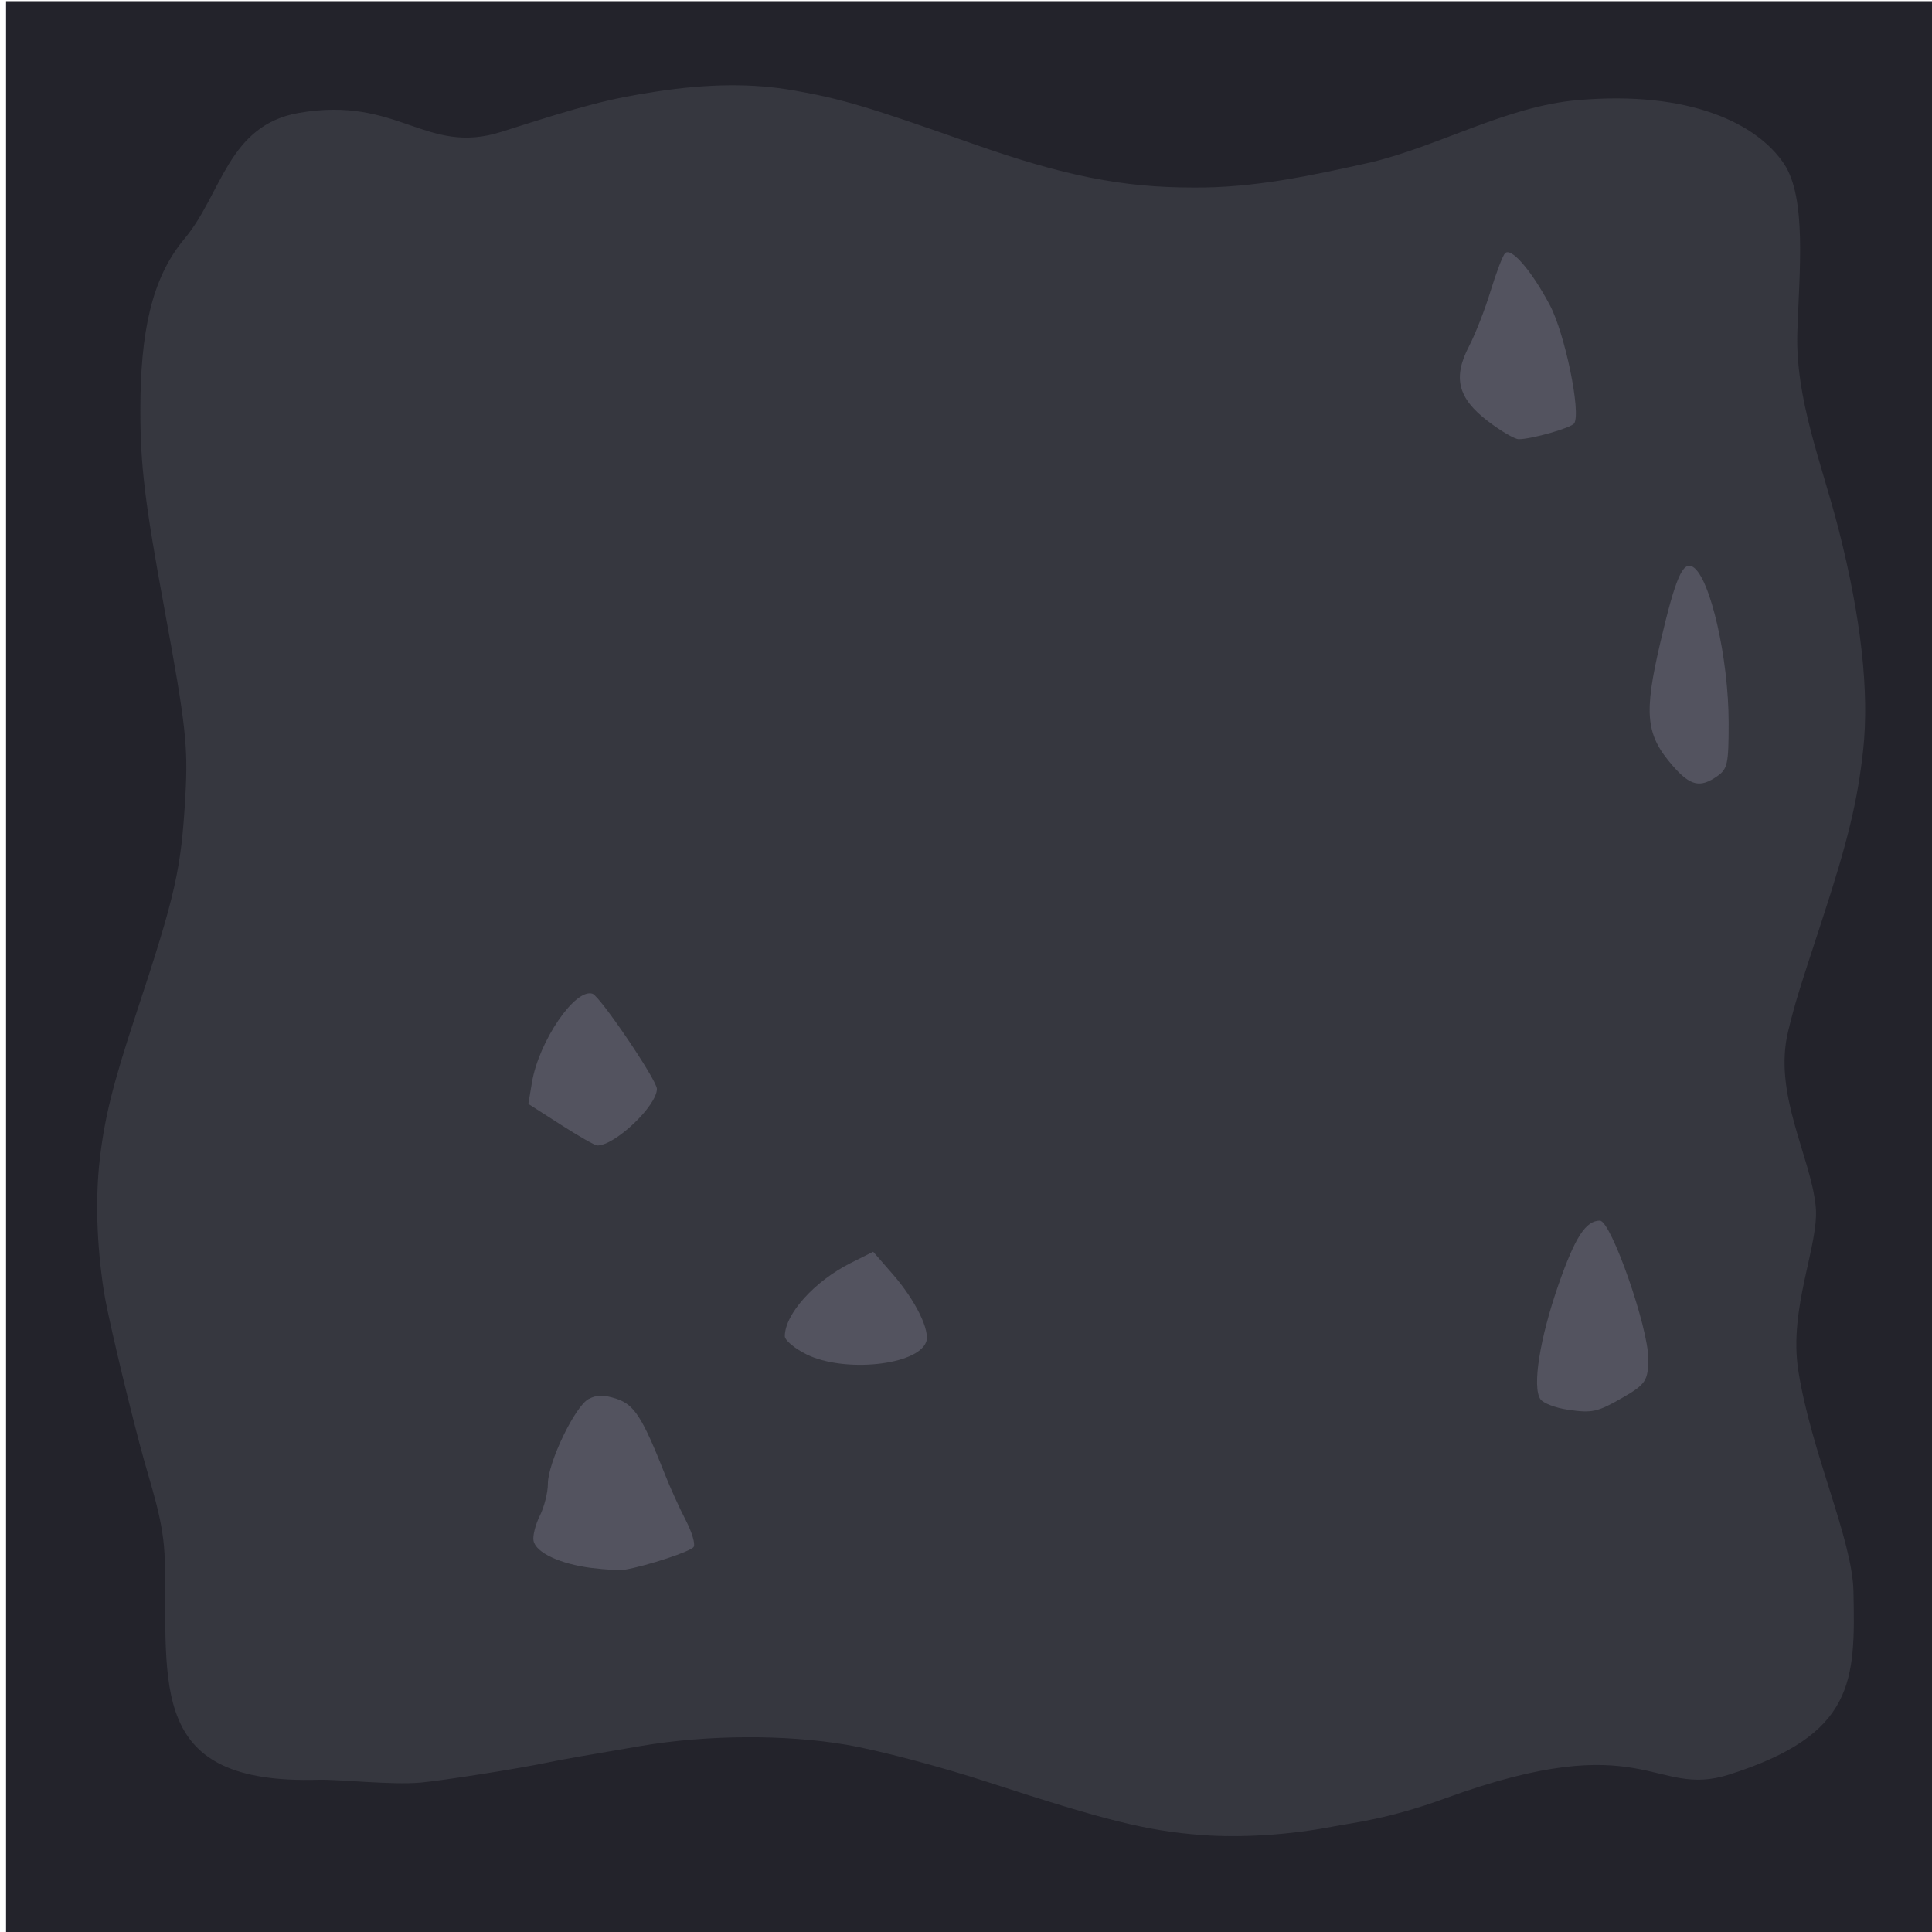
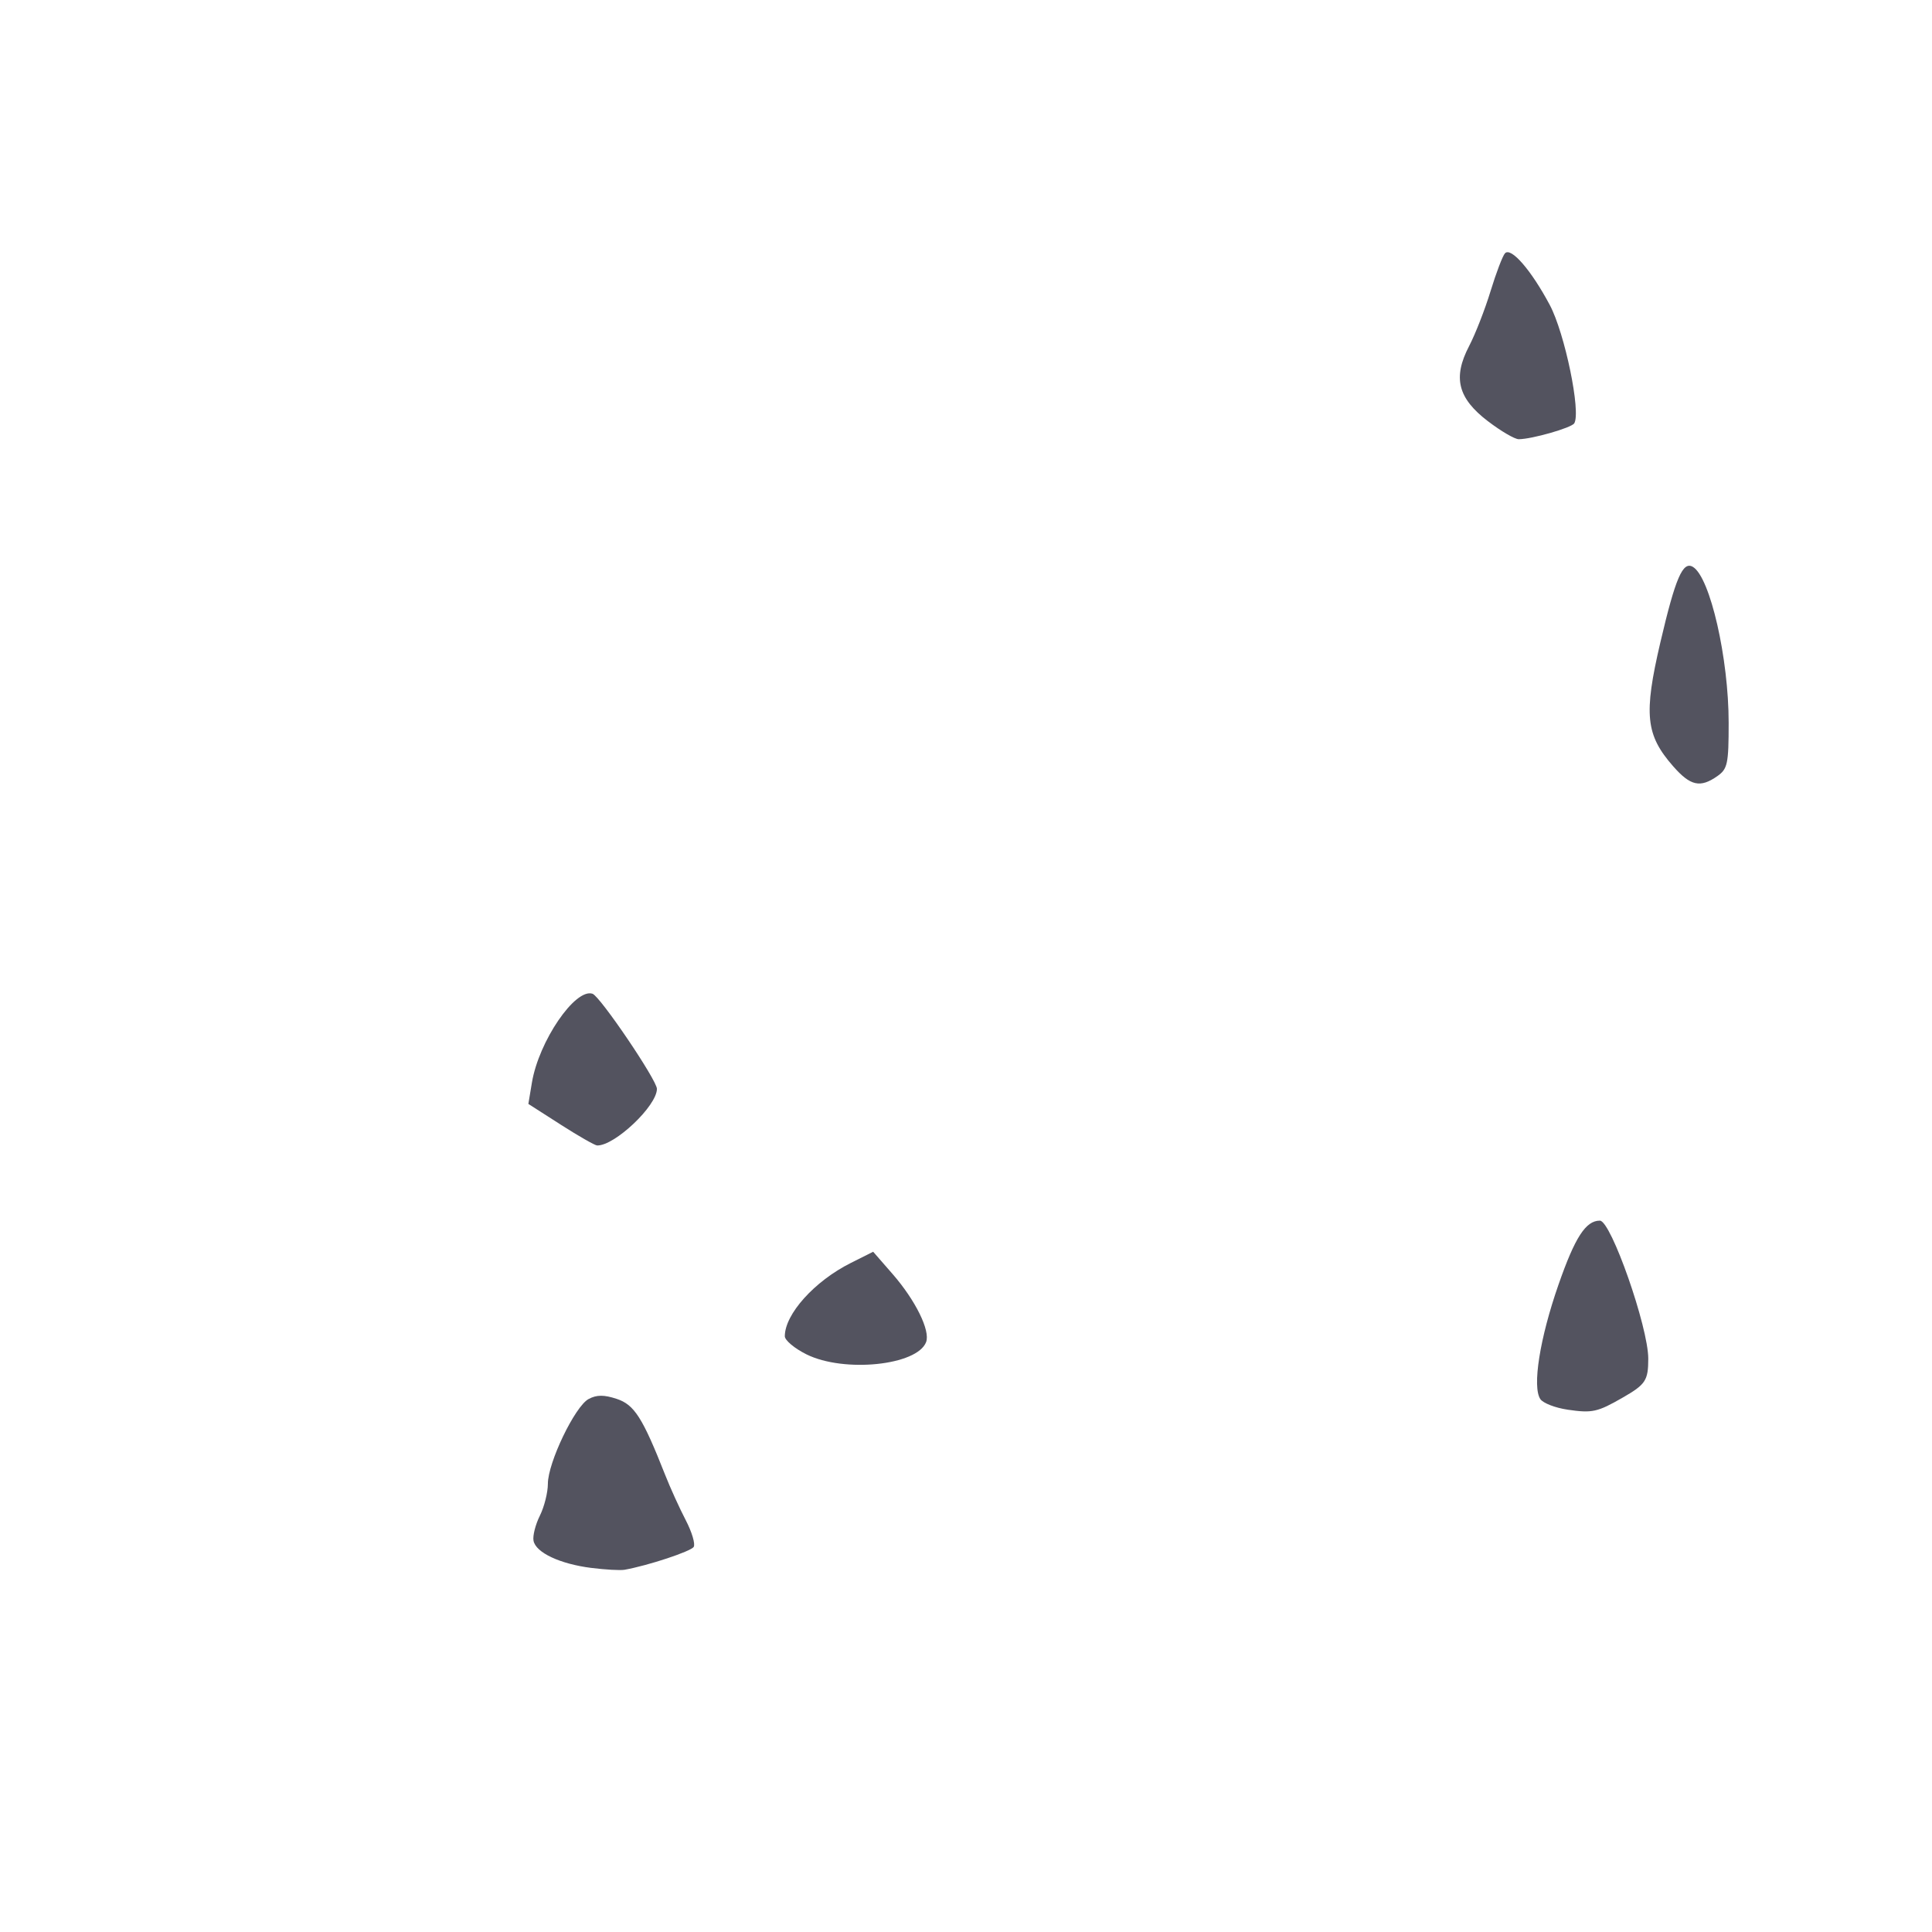
<svg xmlns="http://www.w3.org/2000/svg" width="100mm" height="100mm" viewBox="0 0 100 100" version="1.1" id="svg1" xml:space="preserve">
  <defs id="defs1" />
  <g id="layer1">
-     <g id="layer1-6" transform="translate(0.3128426,0.06016761)">
-       <rect style="fill:#23232b;fill-opacity:1;stroke-width:0.1" id="rect1" width="100" height="100" x="2.220446e-16" y="0" />
-       <path style="fill:#36373f;fill-opacity:1" d="m 61.871,94.92 c -2.792,-0.212 -4.956,-0.747 -11.013,-2.726 -2.478,-0.81 -5.702,-1.662 -7.358,-1.945 -3.167,-0.542 -7.212,-0.519 -10.623,0.06 -2.924,0.496 -4.173,0.718 -4.857,0.861 -1.484,0.312 -5.381,0.928 -6.546,1.035 -1.516,0.139 -4.255,-0.174 -5.293,-0.144 C 7.318,92.318 8.355,87.232 8.217,80.746 8.171,78.591 7.533,77.036 6.903,74.641 6.123,71.676 5.22,67.817 5.06,66.76 4.687,64.297 4.617,61.95 4.855,59.914 5.107,57.76 5.547,55.999 6.71,52.482 8.784,46.216 9.069,44.952 9.285,41.08 9.425,38.559 9.297,37.421 8.211,31.528 7.183,25.948 6.952,24.051 6.952,21.172 6.952,17.181 7.524,14.338 9.231,12.304 11.17,9.995 11.477,6.424 15.153,5.784 c 5.176,-0.9 6.565,2.238 10.511,0.972 4.266,-1.368 5.591,-1.713 7.992,-2.078 2.735,-0.416 5.021,-0.432 7.163,-0.051 2.459,0.438 3.808,0.84 9.161,2.733 4.749,1.679 7.801,2.288 11.452,2.286 3.124,0.036 6.179,-0.628 9.21,-1.303 3.552,-0.852 7.014,-2.892 10.662,-3.217 5.873,-0.524 9.345,1.233 10.721,3.288 1.184,1.769 0.797,5.574 0.693,8.691 -0.117,3.492 1.274,6.855 2.136,10.233 1.166,4.569 1.594,8.433 1.269,11.431 -0.285,2.626 -0.796,4.739 -2.134,8.82 -1.263,3.854 -1.393,4.28 -1.746,5.722 -0.789,3.223 1.144,6.427 1.423,9.043 0.212,1.985 -1.418,5.25 -0.896,8.548 0.67,4.233 2.792,8.691 2.852,11.402 0.102,4.651 0.071,7.423 -6.444,9.491 -3.925,1.245 -4.323,-2.556 -14.685,1.227 -2.968,1.083 -4.791,1.264 -5.848,1.467 -2.225,0.428 -4.723,0.586 -6.774,0.431 z" id="path1" />
-     </g>
    <path style="fill:#53535f;fill-opacity:1" d="m 86.603,39.663 c -1.424,-1.622 -1.534,-2.687 -0.663,-6.412 0.784,-3.352 1.165,-4.23 1.692,-3.904 0.888,0.549 1.843,4.726 1.843,8.066 0,2.127 -0.056,2.388 -0.588,2.761 -0.884,0.619 -1.391,0.506 -2.284,-0.511 z" id="path9" />
-     <path style="fill:#53535f;fill-opacity:1" d="m 168.948,63.766 c -1.019,-1.049 -1.169,-1.766 -0.67,-3.197 0.279,-0.799 2.134,-2.169 2.939,-2.169 0.194,0 1.138,0.527 2.098,1.171 1.608,1.079 1.758,1.261 1.908,2.315 0.196,1.386 -0.241,1.86 -2.278,2.465 -2.174,0.646 -2.905,0.538 -3.997,-0.585 z" id="path28" />
-     <path style="fill:#53535f;fill-opacity:1" d="m 154.69,18.106 c -0.439,-0.128 -1.262,-0.707 -1.828,-1.287 l -1.03,-1.055 0.472,-1.744 c 0.469,-1.732 0.483,-1.75 2.054,-2.542 0.87,-0.439 1.611,-0.761 1.648,-0.715 0.036,0.046 0.568,0.937 1.181,1.98 l 1.115,1.897 -0.558,1.873 c -0.544,1.827 -0.579,1.873 -1.407,1.849 -0.467,-0.013 -1.208,-0.128 -1.647,-0.256 z" id="path27" />
    <path style="fill:#53535f;fill-opacity:1" d="m 29.022,58.211 -1.674,-1.072 0.184,-1.105 c 0.357,-2.14 2.238,-4.897 3.136,-4.598 0.395,0.132 3.333,4.471 3.334,4.923 6.9e-4,0.88 -2.19,2.954 -3.095,2.93 -0.116,-0.003 -0.965,-0.488 -1.885,-1.077 z" id="path26" />
    <path style="fill:#53535f;fill-opacity:1" d="m 30.608,81.156 c -1.625,-0.206 -2.875,-0.793 -2.993,-1.407 -0.049,-0.254 0.099,-0.836 0.327,-1.295 0.229,-0.459 0.416,-1.203 0.416,-1.654 2.8e-4,-1.093 1.402,-4.009 2.108,-4.387 0.416,-0.223 0.795,-0.225 1.453,-0.008 0.915,0.302 1.339,0.967 2.512,3.941 0.266,0.674 0.744,1.727 1.063,2.338 0.319,0.612 0.504,1.234 0.412,1.383 -0.144,0.233 -2.359,0.966 -3.58,1.184 -0.218,0.039 -0.992,-0.004 -1.72,-0.096 z" id="path25" />
-     <path style="fill:#53535f;fill-opacity:1" d="m 130.24,21.276 c -0.608,-0.532 -0.867,-1.016 -0.941,-1.756 -0.093,-0.934 -0.017,-1.078 0.895,-1.681 0.647,-0.428 1.107,-0.999 1.309,-1.624 0.439,-1.358 1.45,-3.32 1.905,-3.698 0.544,-0.452 1.163,-0.131 1.475,0.764 0.147,0.422 0.411,1.952 0.587,3.402 0.409,3.374 0.202,3.983 -1.557,4.588 -2.354,0.809 -2.756,0.809 -3.674,0.006 z" id="path24" />
    <path style="fill:#53535f;fill-opacity:1" d="m 77.017,21.804 c -1.562,-1.192 -1.829,-2.255 -0.977,-3.89 0.322,-0.617 0.822,-1.899 1.112,-2.848 0.29,-0.949 0.626,-1.83 0.748,-1.958 0.313,-0.329 1.361,0.883 2.316,2.677 0.78,1.465 1.624,5.548 1.267,6.126 -0.144,0.234 -2.203,0.822 -2.875,0.822 -0.206,0 -0.922,-0.418 -1.591,-0.93 z" id="path23" />
    <path style="fill:#53535f;fill-opacity:1" d="m 81.132,72.963 c -0.631,-0.092 -1.262,-0.337 -1.403,-0.544 -0.429,-0.631 -0.031,-3.148 0.938,-5.925 0.857,-2.457 1.412,-3.314 2.143,-3.314 0.574,0 2.505,5.511 2.504,7.144 -7.8e-4,1.127 -0.135,1.333 -1.315,2.011 -1.32,0.759 -1.583,0.817 -2.867,0.629 z" id="path22" />
-     <path style="fill:#53535f;fill-opacity:1" d="m 176.688,72.921 -0.742,-0.642 0.477,-0.879 c 0.572,-1.054 1.474,-1.759 2.518,-1.968 0.66,-0.132 0.843,-0.03 1.313,0.732 0.885,1.436 0.98,2.213 0.346,2.847 -0.819,0.819 -2.915,0.771 -3.911,-0.09 z" id="path21" />
-     <path style="fill:#53535f;fill-opacity:1" d="m 165.164,38.98 c -0.638,-0.335 -1.27,-0.851 -1.405,-1.146 -0.311,-0.68 0.15,-1.977 0.703,-1.977 0.22,0 1.191,-0.317 2.158,-0.703 l 1.757,-0.703 1.095,0.598 c 2.082,1.137 3.079,2.337 2.59,3.116 -0.314,0.499 -2.392,1.146 -4.15,1.293 -1.311,0.109 -1.789,0.026 -2.747,-0.477 z" id="path20" />
-     <path style="fill:#53535f;fill-opacity:1" d="m 134.18,49.032 c -0.691,-0.36 -1.257,-0.825 -1.257,-1.034 0,-0.209 0.63,-1.056 1.399,-1.883 l 1.399,-1.503 0.916,0.466 c 0.504,0.256 1.409,0.864 2.011,1.352 0.852,0.69 1.122,1.108 1.216,1.885 0.069,0.565 -0.005,1.083 -0.169,1.193 -0.159,0.107 -1.183,0.191 -2.274,0.186 -1.585,-0.007 -2.237,-0.14 -3.241,-0.662 z" id="path19" />
    <path style="fill:#53535f;fill-opacity:1" d="m 41.746,70.103 c -0.618,-0.306 -1.124,-0.729 -1.124,-0.939 0,-1.144 1.535,-2.85 3.411,-3.791 l 1.162,-0.583 1.002,1.149 c 1.188,1.363 1.965,2.939 1.738,3.528 -0.464,1.209 -4.246,1.598 -6.189,0.636 z" id="path18" />
-     <path style="fill:#53535f;fill-opacity:1" d="m 143.298,37.871 c -1.448,-0.898 -1.413,-2.215 0.083,-3.098 0.946,-0.559 1.73,-0.413 2.853,0.532 0.986,0.83 1.147,2.293 0.302,2.745 -0.766,0.41 -2.438,0.318 -3.238,-0.179 z" id="path17" />
-     <path style="fill:#53535f;fill-opacity:1" d="m 115.363,39.066 c -0.673,-0.354 -1.283,-0.798 -1.354,-0.986 -0.415,-1.09 1.823,-3.37 3.953,-4.026 0.445,-0.137 0.776,0.025 1.416,0.694 1.9,1.985 1.82,3.085 -0.296,4.097 -1.885,0.902 -2.367,0.931 -3.718,0.221 z" id="path16" />
-     <path style="fill:#53535f;fill-opacity:1" d="m 120.931,72.658 c -1.016,-0.691 -1.021,-0.702 -0.912,-2.214 0.088,-1.213 0.281,-1.736 0.954,-2.586 0.797,-1.006 2.748,-2.184 3.619,-2.184 0.537,0 1.992,2.949 1.987,4.027 -0.007,1.711 -0.207,1.967 -2.071,2.654 -0.969,0.357 -1.941,0.728 -2.159,0.824 -0.23,0.101 -0.827,-0.118 -1.419,-0.52 z" id="path15" />
-     <path style="fill:#53535f;fill-opacity:1" d="m 123.566,91.108 c -1.424,-0.583 -1.778,-2.087 -0.704,-2.991 0.826,-0.695 4.597,-2.094 5.223,-1.937 0.332,0.083 1.332,0.585 2.221,1.114 2.499,1.489 2.737,2.331 0.953,3.377 -1.081,0.633 -1.404,0.685 -4.167,0.67 -1.648,-0.009 -3.234,-0.114 -3.525,-0.233 z" id="path14" />
-     <path style="fill:#53535f;fill-opacity:1" d="m 114.633,44.311 c -0.778,-0.906 -0.849,-1.123 -0.691,-2.112 0.115,-0.717 0.383,-1.237 0.768,-1.49 0.86,-0.563 2.972,-0.712 4.495,-0.317 1.173,0.305 1.391,0.478 1.927,1.534 0.332,0.655 0.57,1.488 0.529,1.85 -0.069,0.609 -0.256,0.694 -2.456,1.115 -3.307,0.632 -3.558,0.6 -4.571,-0.58 z" id="path13" />
-     <path style="fill:#53535f;fill-opacity:1" d="m 165.794,79.794 c -2.029,-1.176 -2.256,-3.934 -0.47,-5.719 1.087,-1.087 1.835,-1.203 3.571,-0.554 1.749,0.654 2.239,1.3 2.43,3.2 0.13,1.296 0.081,1.466 -0.612,2.111 -0.689,0.641 -2.829,1.556 -3.607,1.541 -0.177,-0.003 -0.767,-0.264 -1.311,-0.58 z" id="path10" />
  </g>
</svg>
